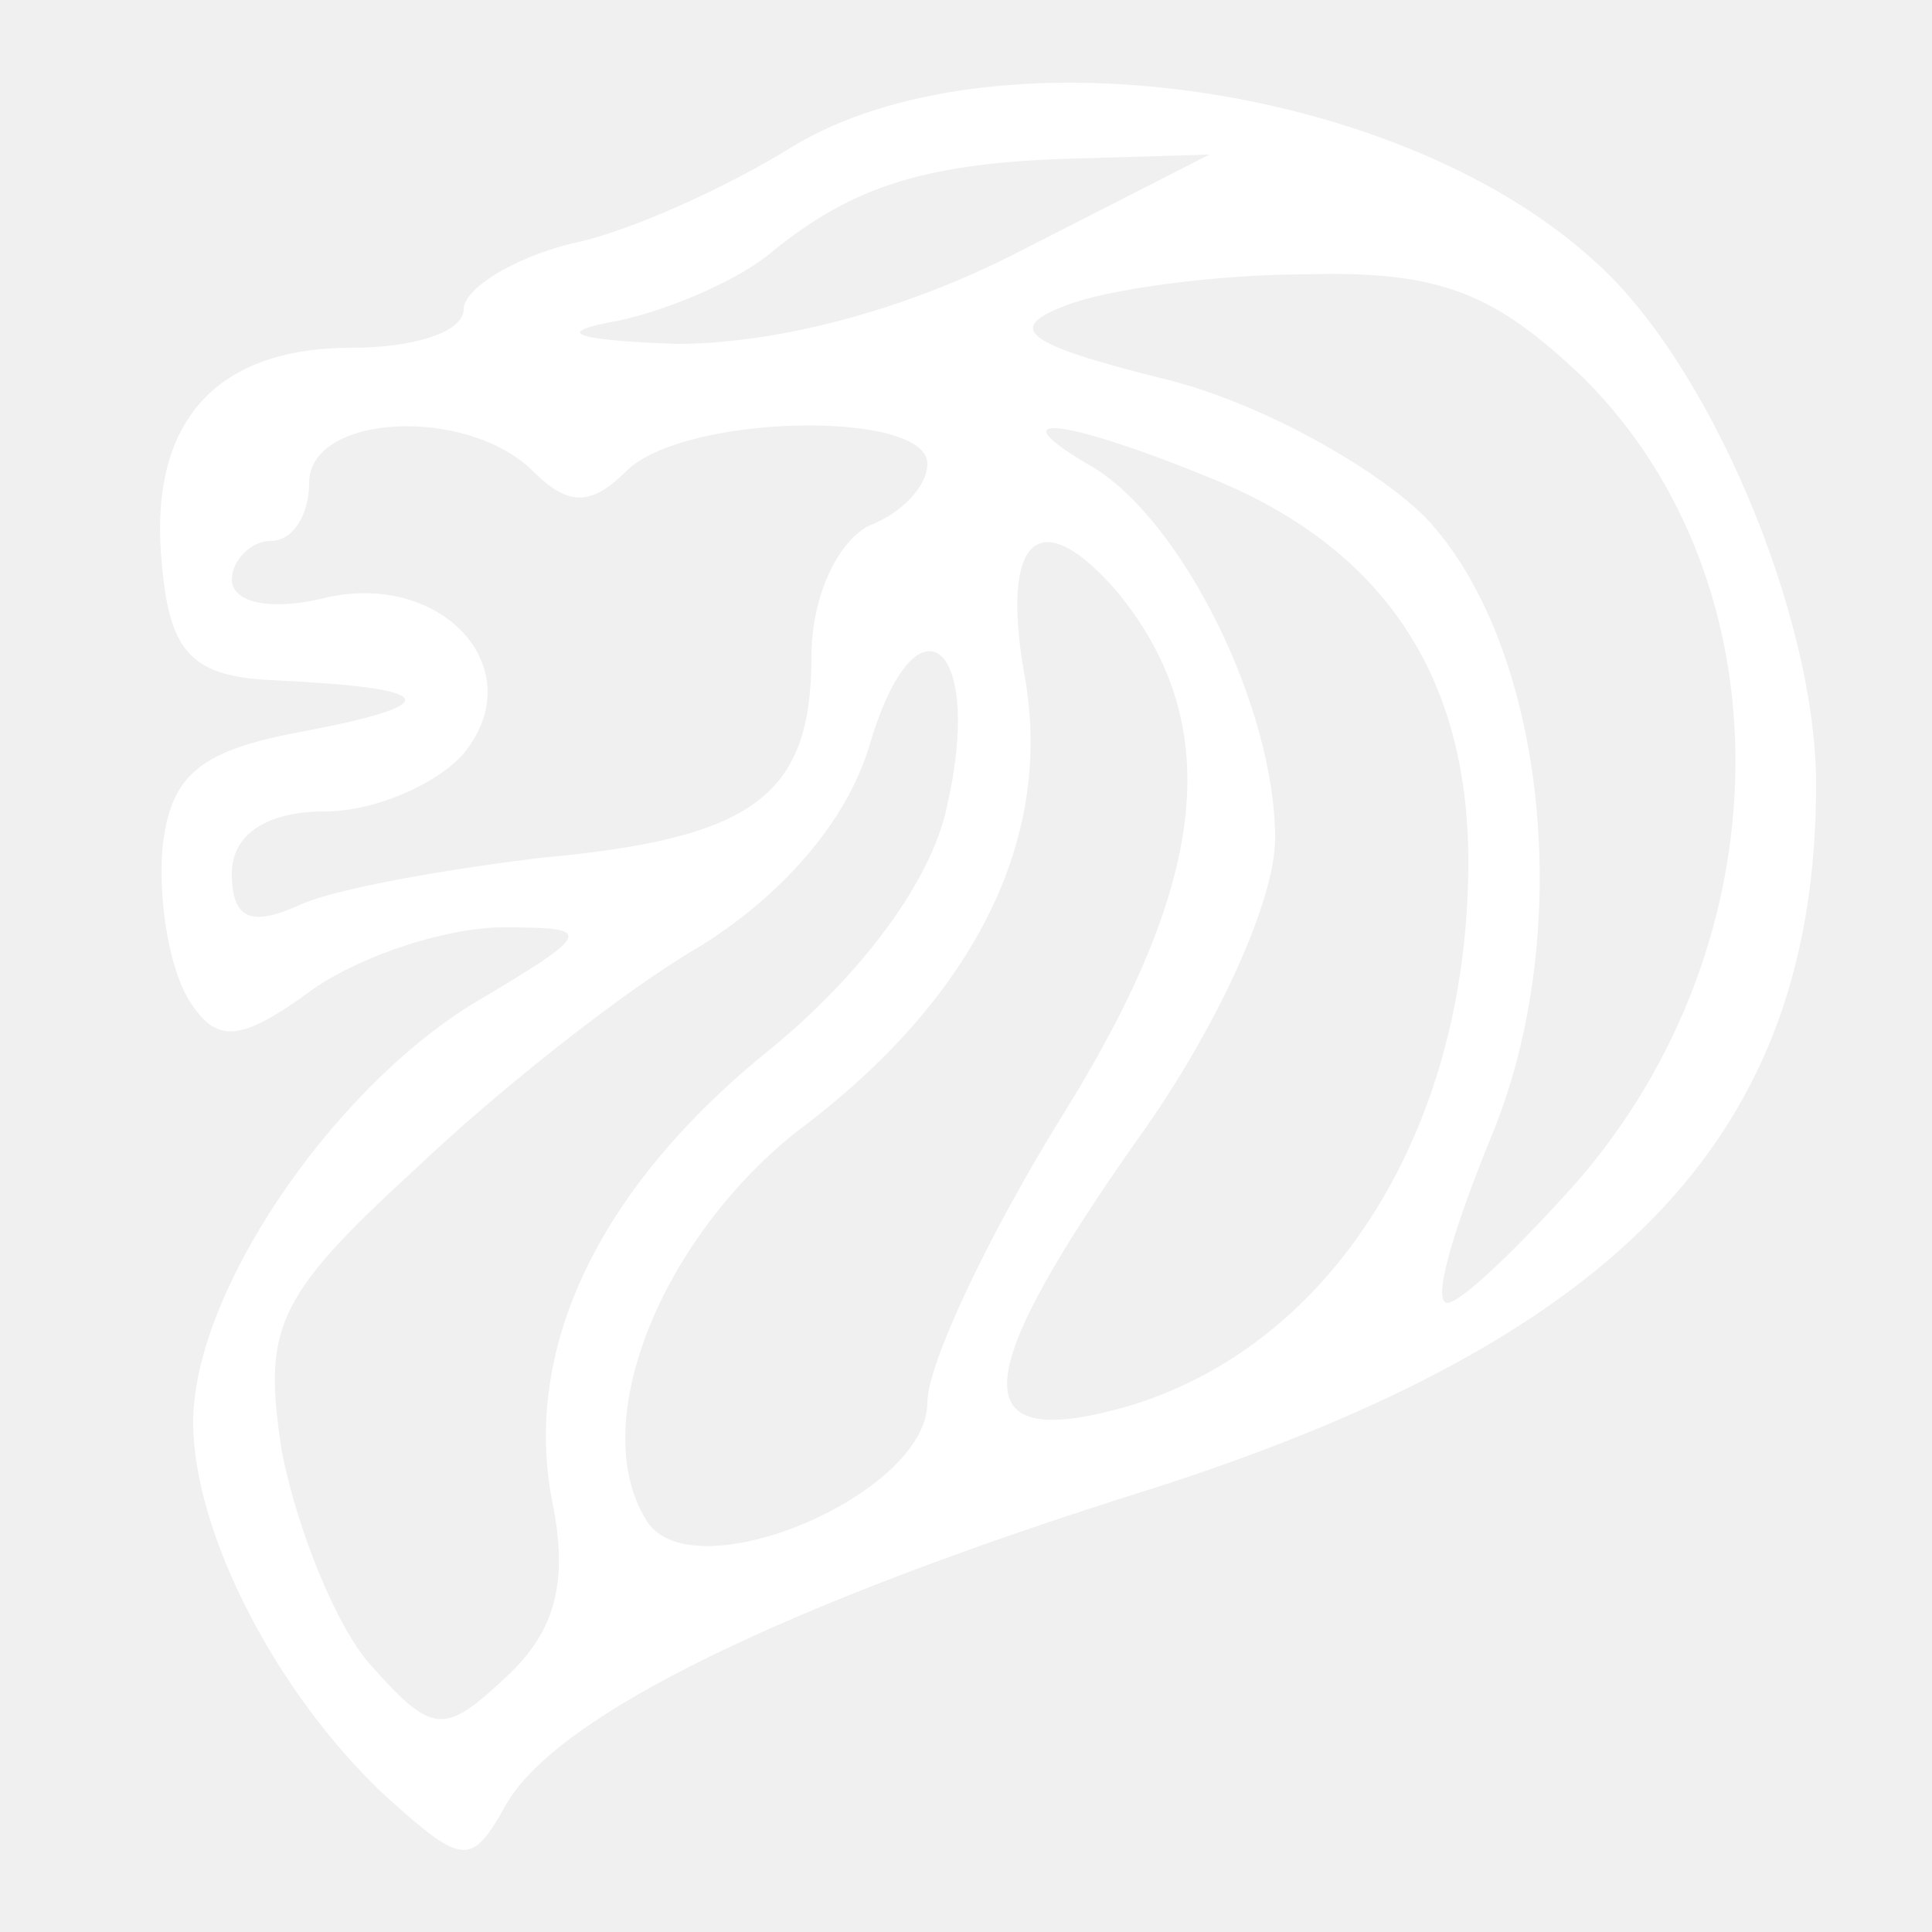
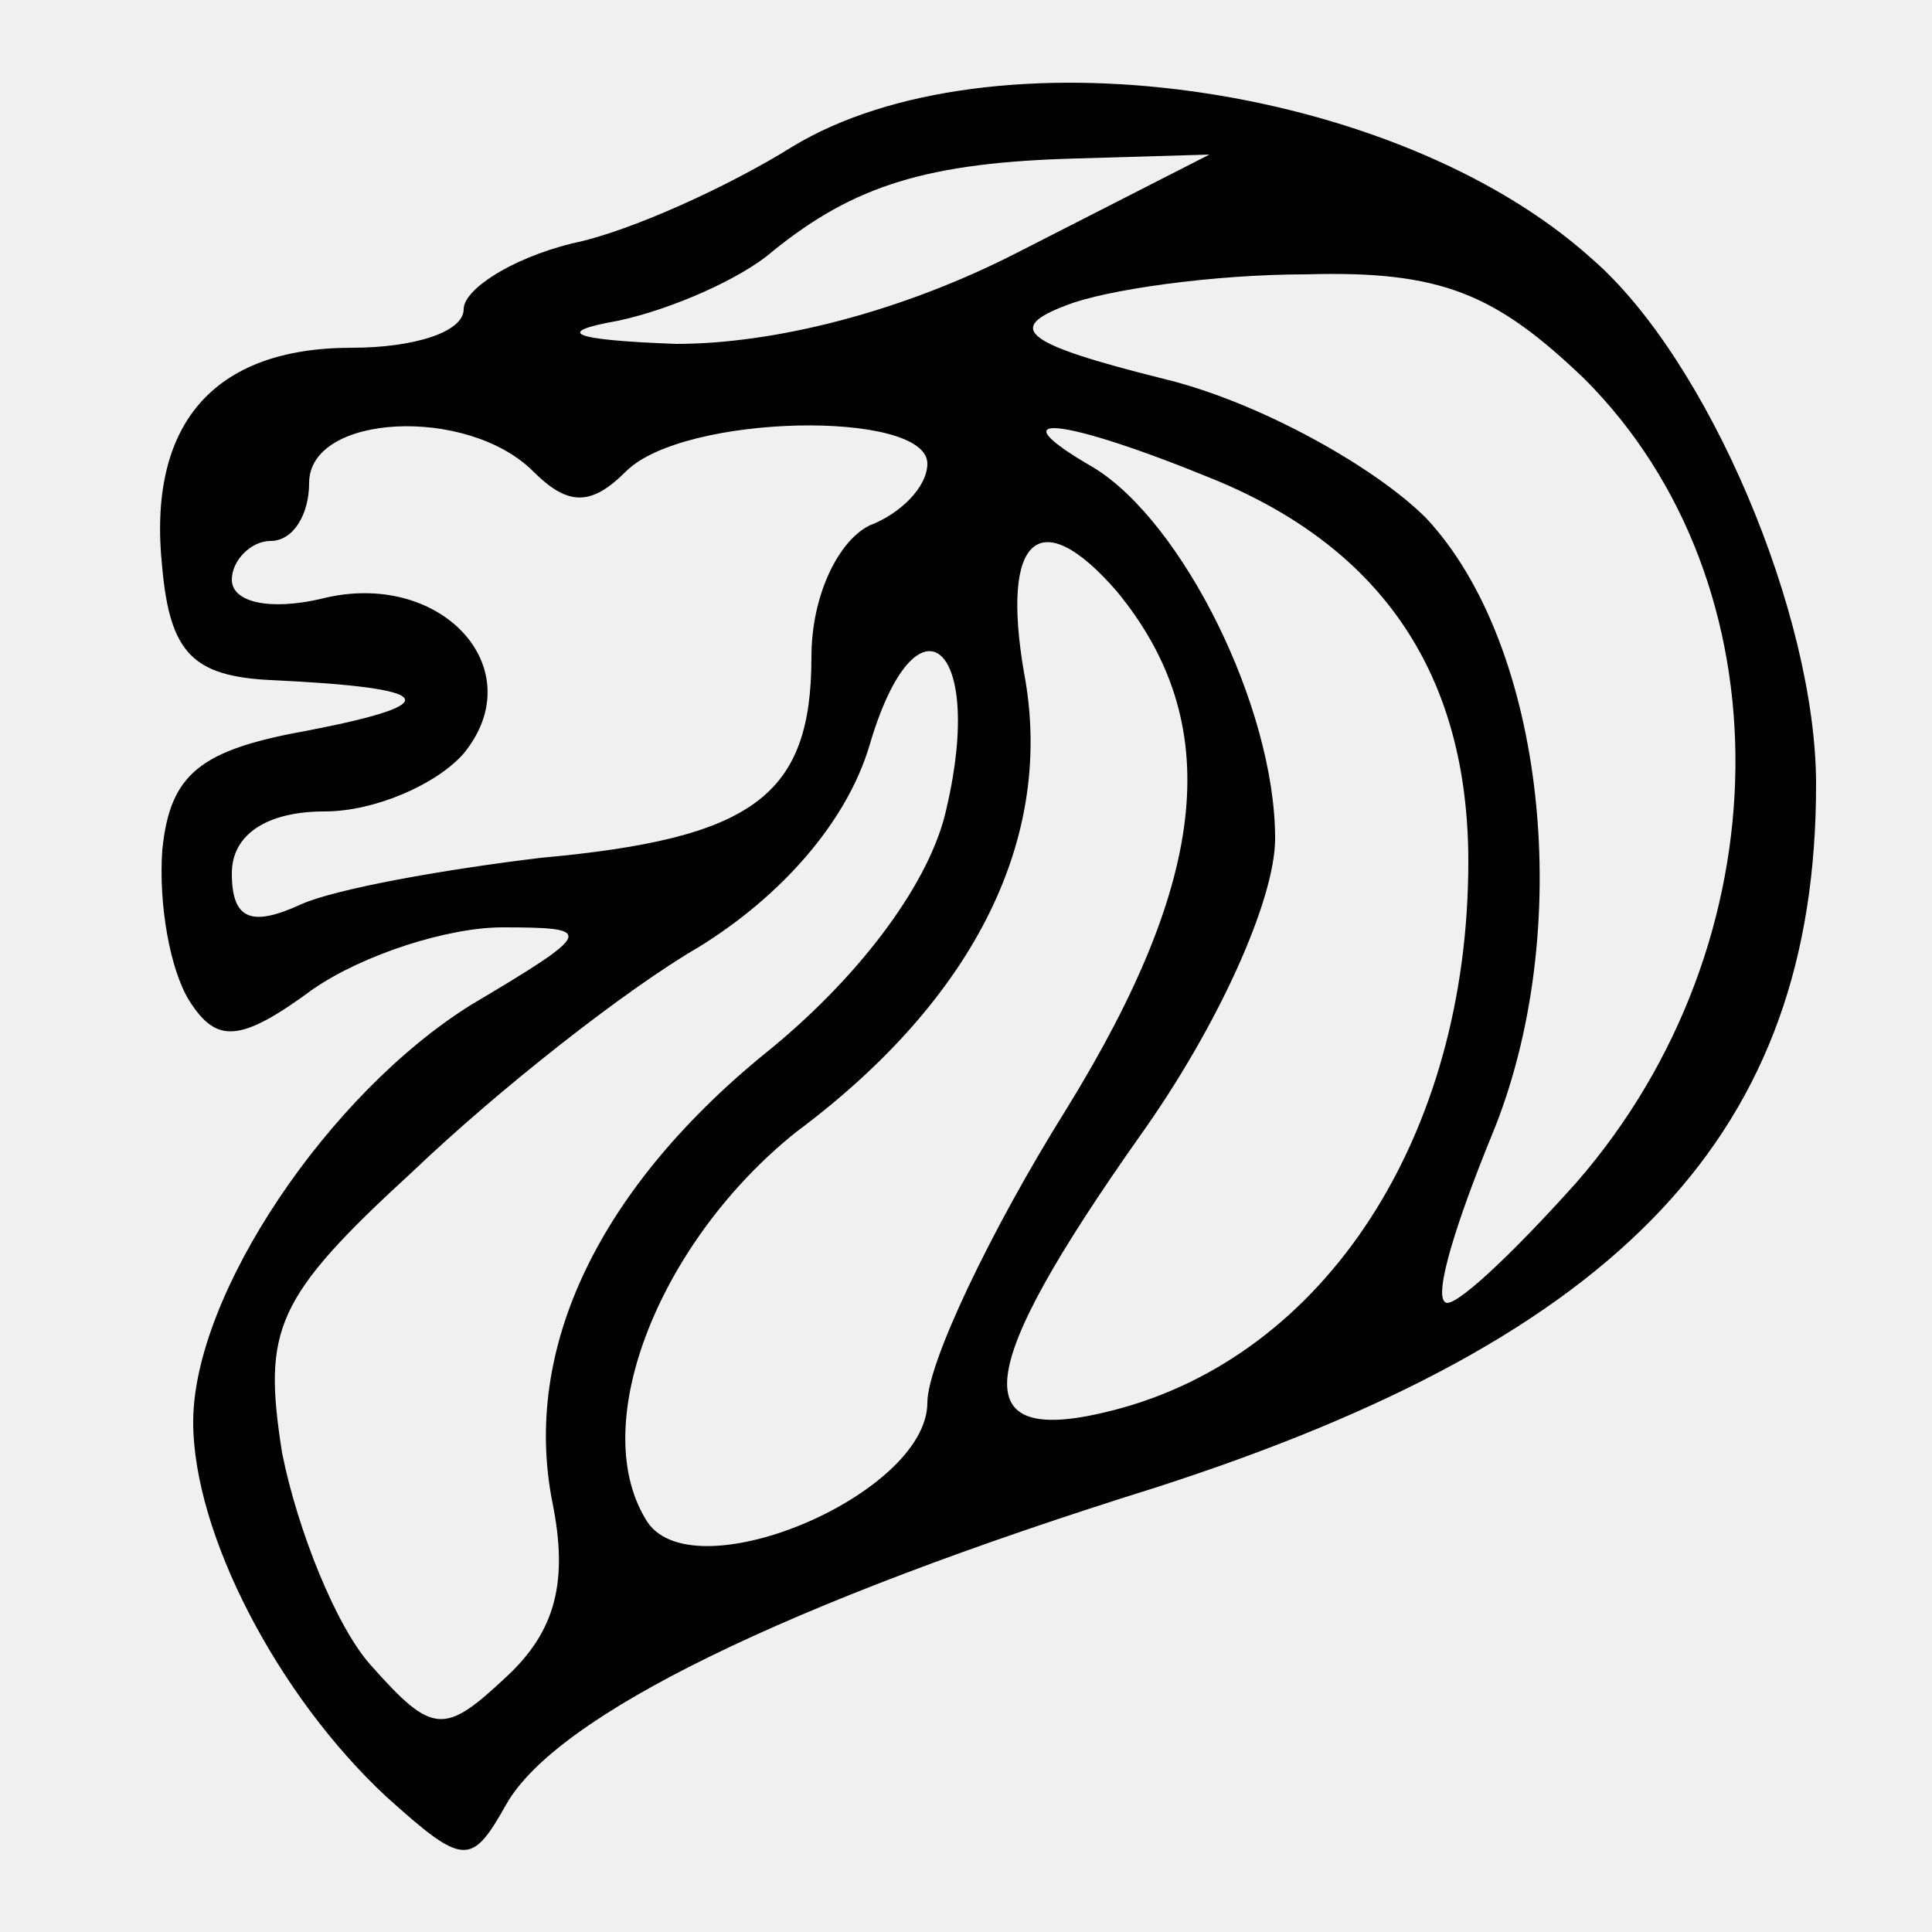
<svg xmlns="http://www.w3.org/2000/svg" version="1.0" width="50pt" height="50pt" viewBox="0 0 50 50" preserveAspectRatio="xMidYMid meet">
-   <g transform="translate(0,50) scale(0.1,-0.1)" fill="#fff" stroke="none">
+   <g transform="translate(0,50) scale(0.1,-0.1)" fill="currentColor" stroke="none">
    <path d="M205 462 c-16 -10 -42 -22 -57 -25 -16 -4 -28 -12 -28 -17 0 -6 -13 -10 -29 -10 -36 0 -53 -20 -49 -57 2 -22 8 -28 28 -29 43 -2 46 -6 10 -13 -28 -5 -36 -11 -38 -31 -1 -14 2 -31 7 -39 7 -11 13 -11 32 3 13 9 35 16 49 16 24 0 24 -1 -8 -20 -37 -23 -72 -75 -72 -108 0 -29 22 -71 50 -97 20 -18 22 -18 31 -2 13 23 72 52 168 82 121 39 171 92 171 182 0 44 -28 110 -58 136 -51 46 -156 60 -207 29z m59 -27 c-31 -16 -64 -24 -89 -24 -27 1 -32 3 -15 6 14 3 32 11 40 18 21 17 40 23 79 24 l34 1 -49 -25z m146 -33 c53 -53 52 -146 -2 -208 -17 -19 -32 -33 -34 -31 -3 2 3 21 12 43 22 53 14 127 -17 160 -13 13 -43 30 -68 36 -36 9 -41 13 -25 19 10 4 38 8 62 8 35 1 49 -5 72 -27z m-272 -24 c9 -9 15 -9 24 0 15 15 78 16 78 2 0 -6 -7 -13 -15 -16 -8 -4 -15 -18 -15 -34 0 -36 -15 -47 -70 -52 -25 -3 -53 -8 -62 -12 -13 -6 -18 -4 -18 8 0 10 9 16 24 16 13 0 29 7 36 15 18 22 -6 48 -37 40 -13 -3 -23 -1 -23 5 0 5 5 10 10 10 6 0 10 7 10 15 0 18 41 20 58 3z m176 -2 c44 -18 66 -51 66 -99 0 -71 -37 -128 -92 -142 -39 -10 -36 10 7 71 20 28 35 61 35 77 0 34 -24 82 -47 96 -26 15 -8 13 31 -3z m-25 -29 c28 -34 24 -74 -13 -134 -20 -32 -36 -66 -36 -76 0 -24 -62 -50 -73 -30 -15 25 4 72 39 100 47 35 67 77 59 119 -6 35 4 44 24 21z m-44 -56 c-4 -19 -22 -43 -45 -62 -45 -36 -65 -78 -57 -118 4 -20 1 -33 -12 -45 -16 -15 -19 -15 -35 3 -9 10 -19 35 -23 55 -5 32 -2 40 34 73 22 21 55 47 74 58 21 13 38 32 44 52 12 41 30 27 20 -16z" />
  </g>
</svg>
